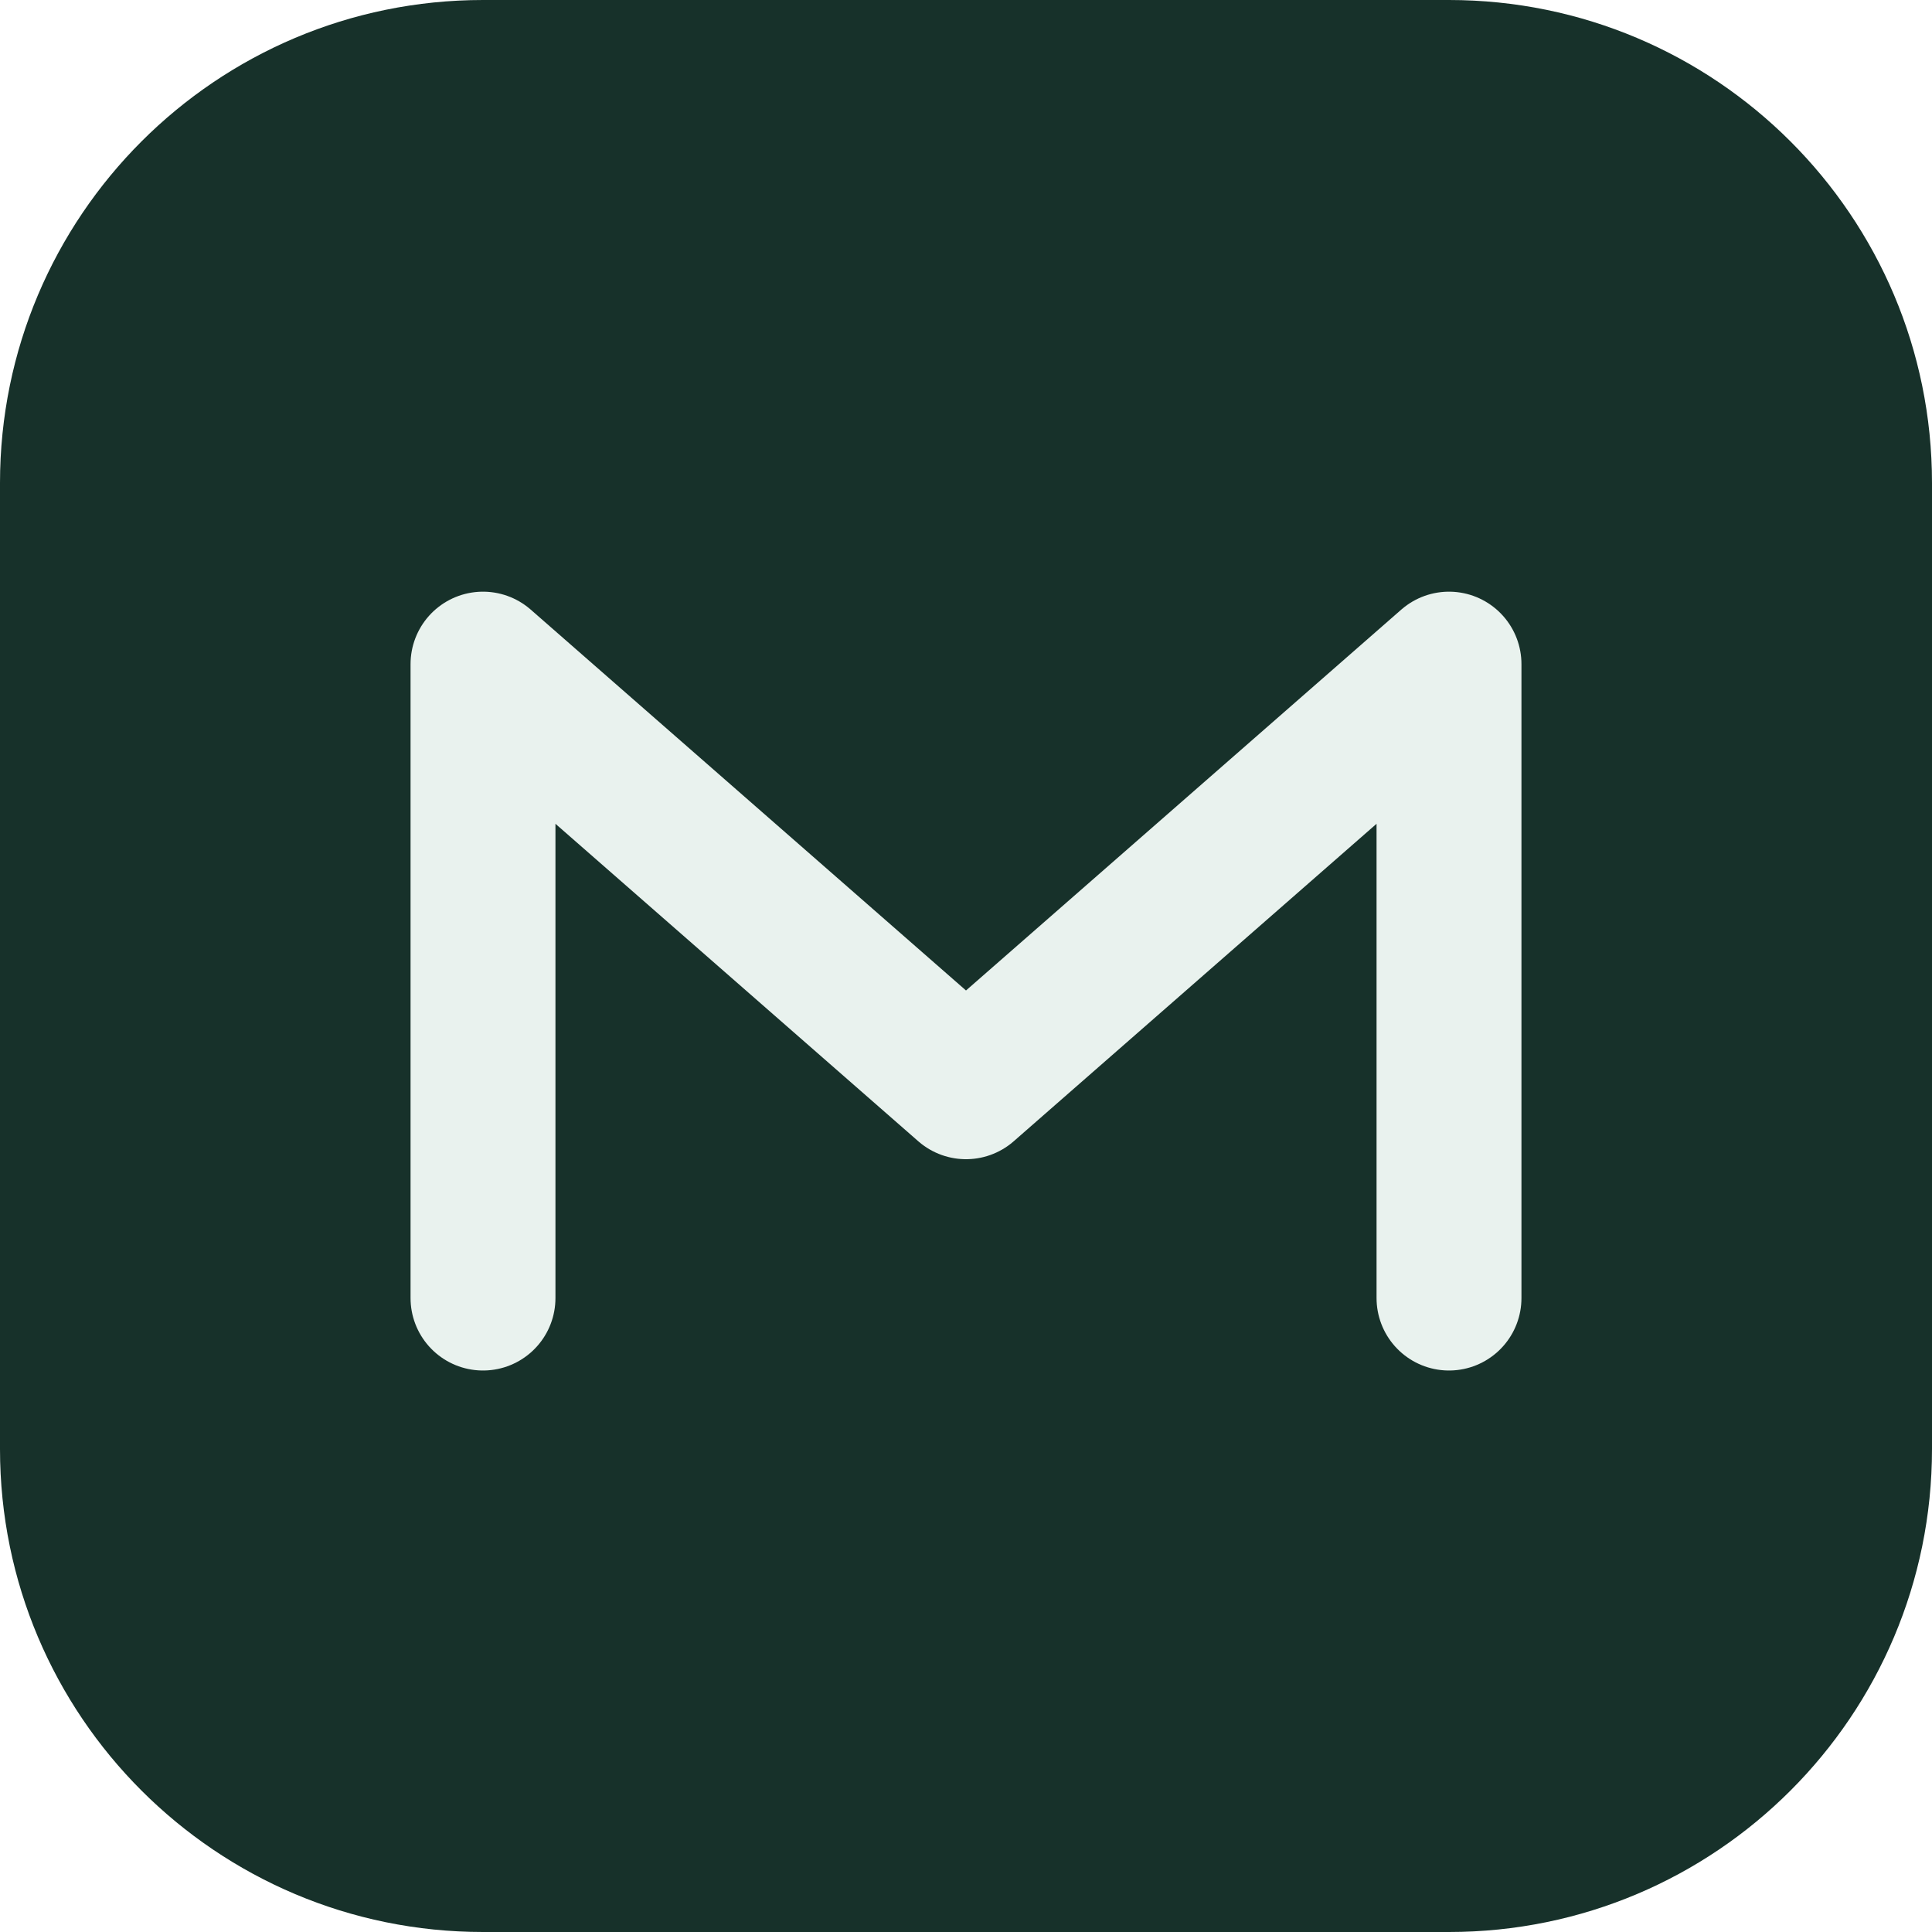
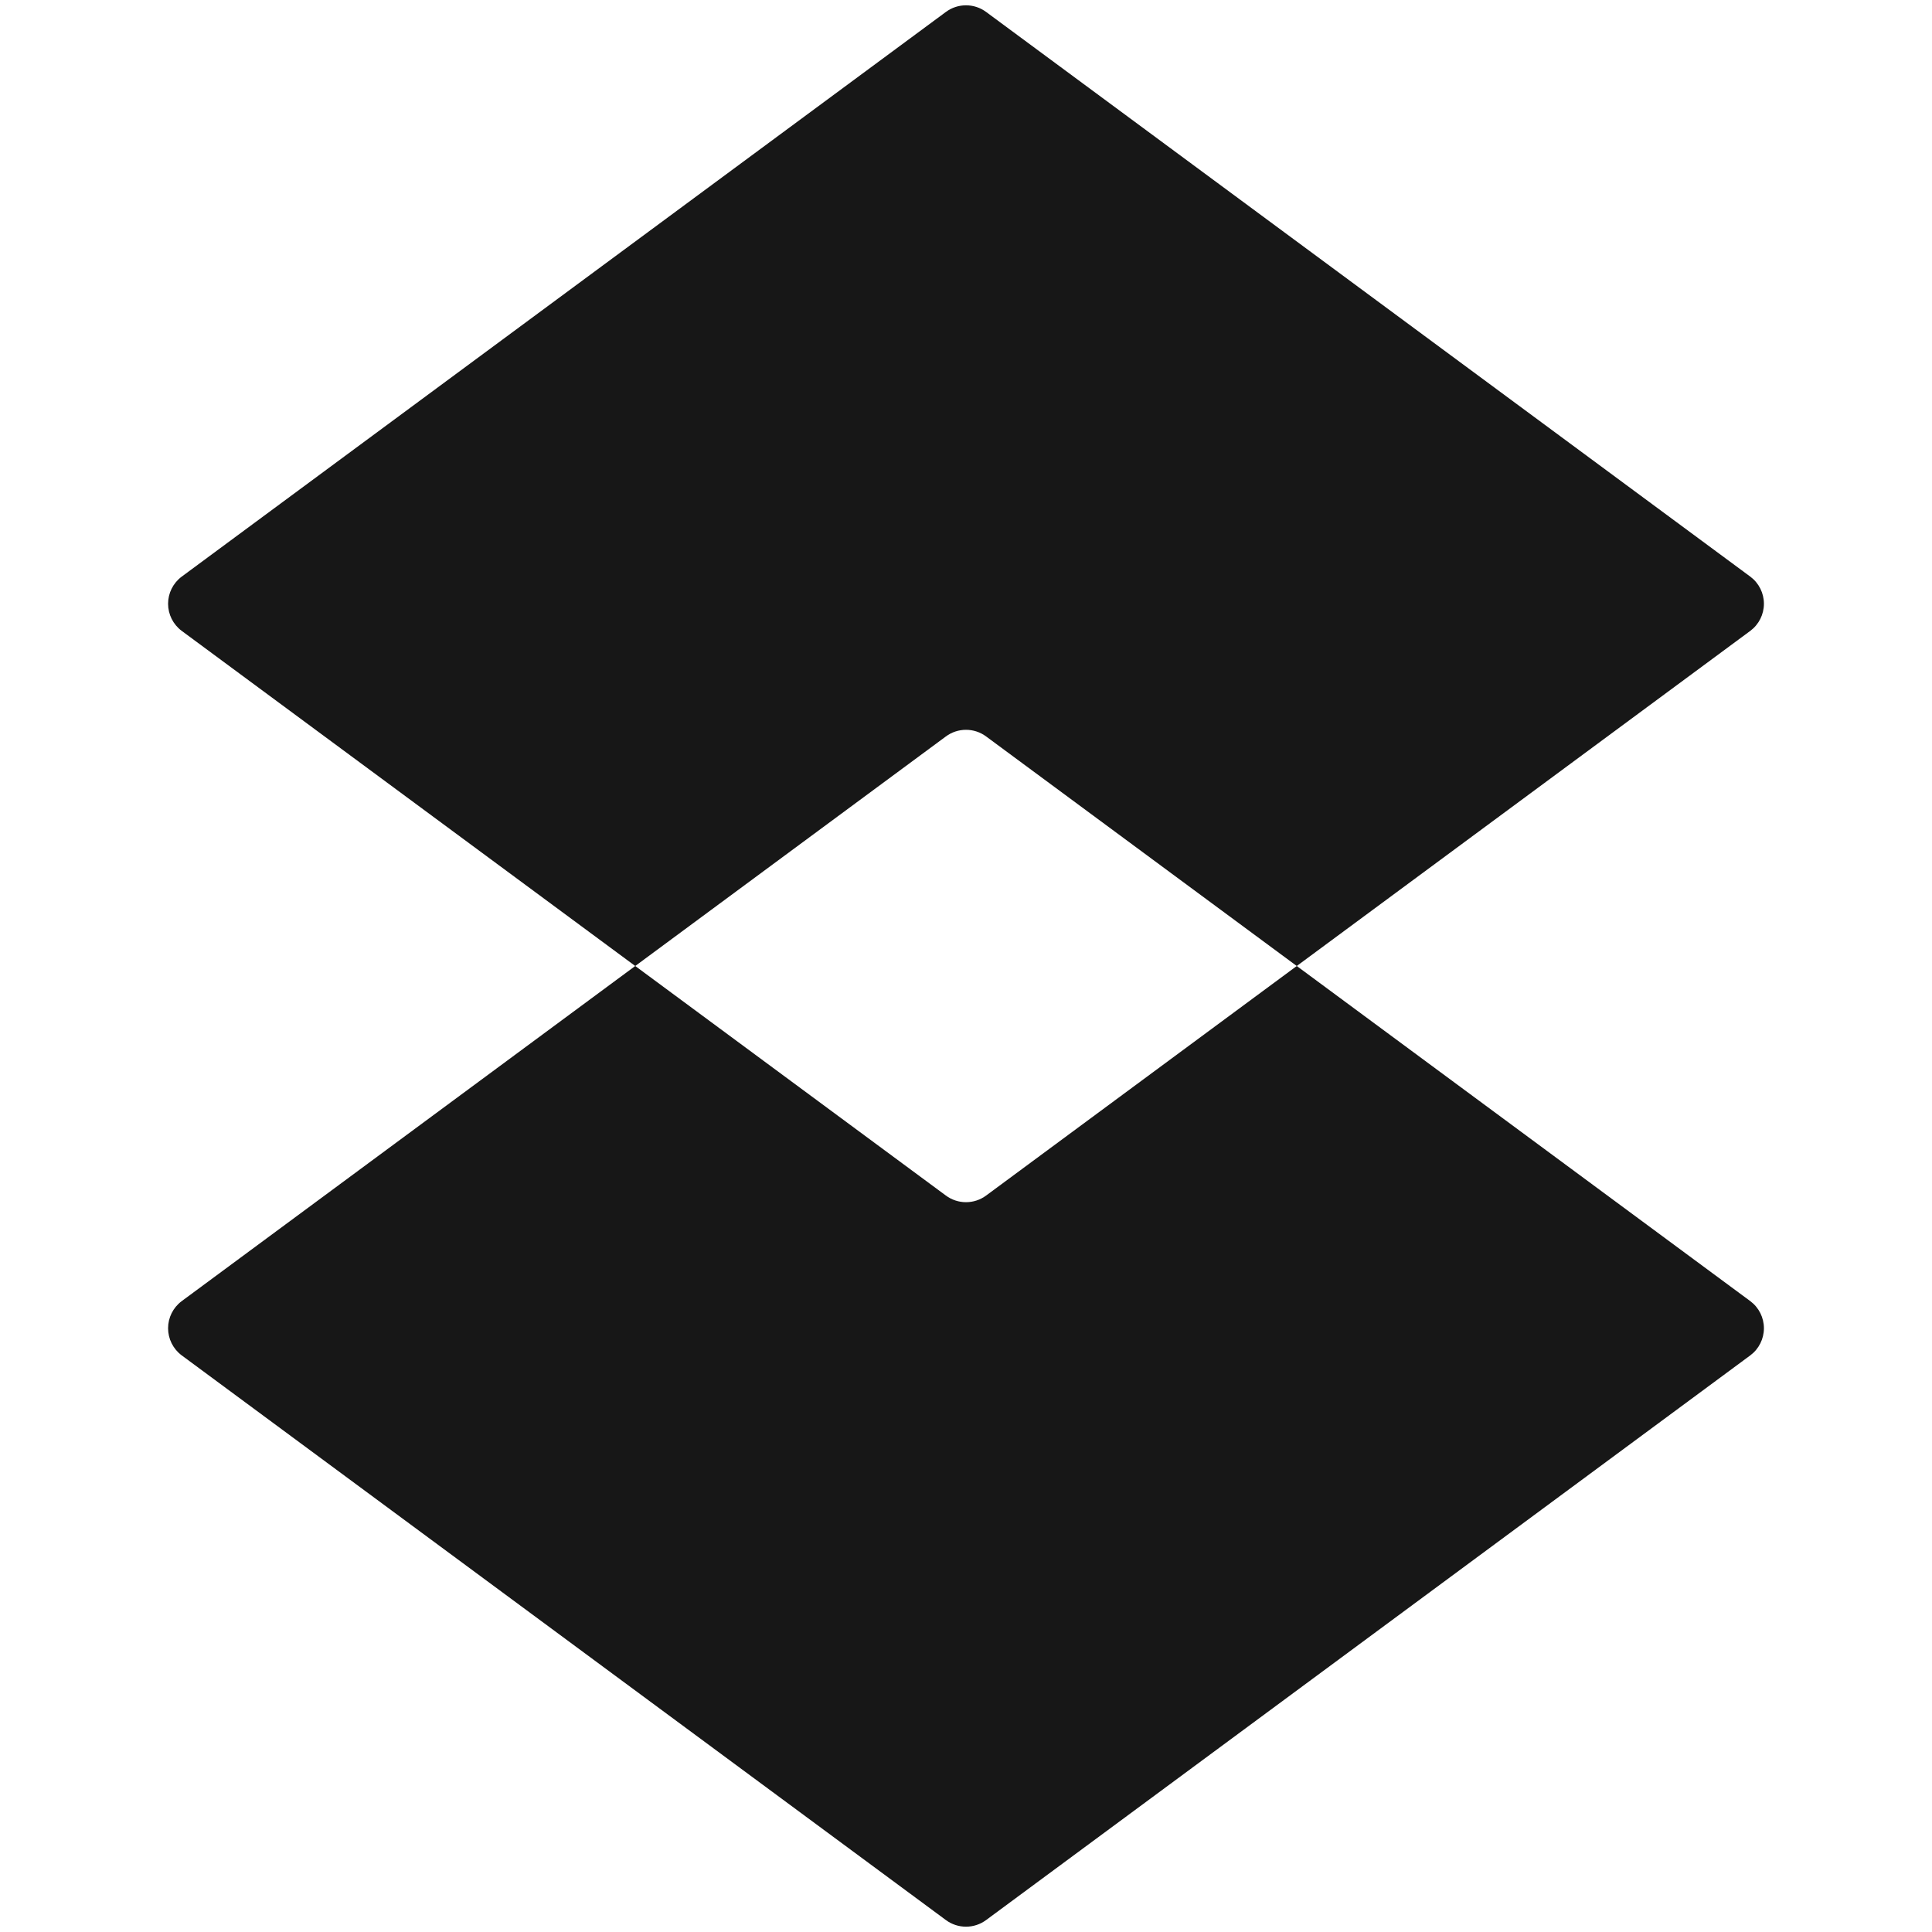
- <svg xmlns="http://www.w3.org/2000/svg" viewBox="0 0 32 32">
-   <rect width="32" height="32" rx="8" fill="#17312A" />
-   <path d="M8 21.5V11l8 7 8-7v10.5" fill="none" stroke="#E9F2EE" stroke-width="2.4" stroke-linecap="round" stroke-linejoin="round" />
+ <svg xmlns="http://www.w3.org/2000/svg" viewBox="0 0 40 40">
+   <style>
+     path { fill: #171717; }
+     @media (prefers-color-scheme: dark) { path { fill: #f5f5f3; } }
+   </style>
+   <path fill-rule="evenodd" d="M19.58 0.25A0.7 0.7 0 0 1 20.42 0.25L36.24 11.94A0.7 0.7 0 0 1 36.24 13.06L20.42 24.75A0.7 0.7 0 0 1 19.58 24.75L3.76 13.06A0.7 0.7 0 0 1 3.76 11.94ZM19.58 15.25A0.7 0.7 0 0 1 20.42 15.25L36.24 26.94A0.7 0.7 0 0 1 36.24 28.06L20.42 39.75A0.7 0.7 0 0 1 19.58 39.75L3.76 28.06A0.7 0.7 0 0 1 3.76 26.94Z" />
</svg>
